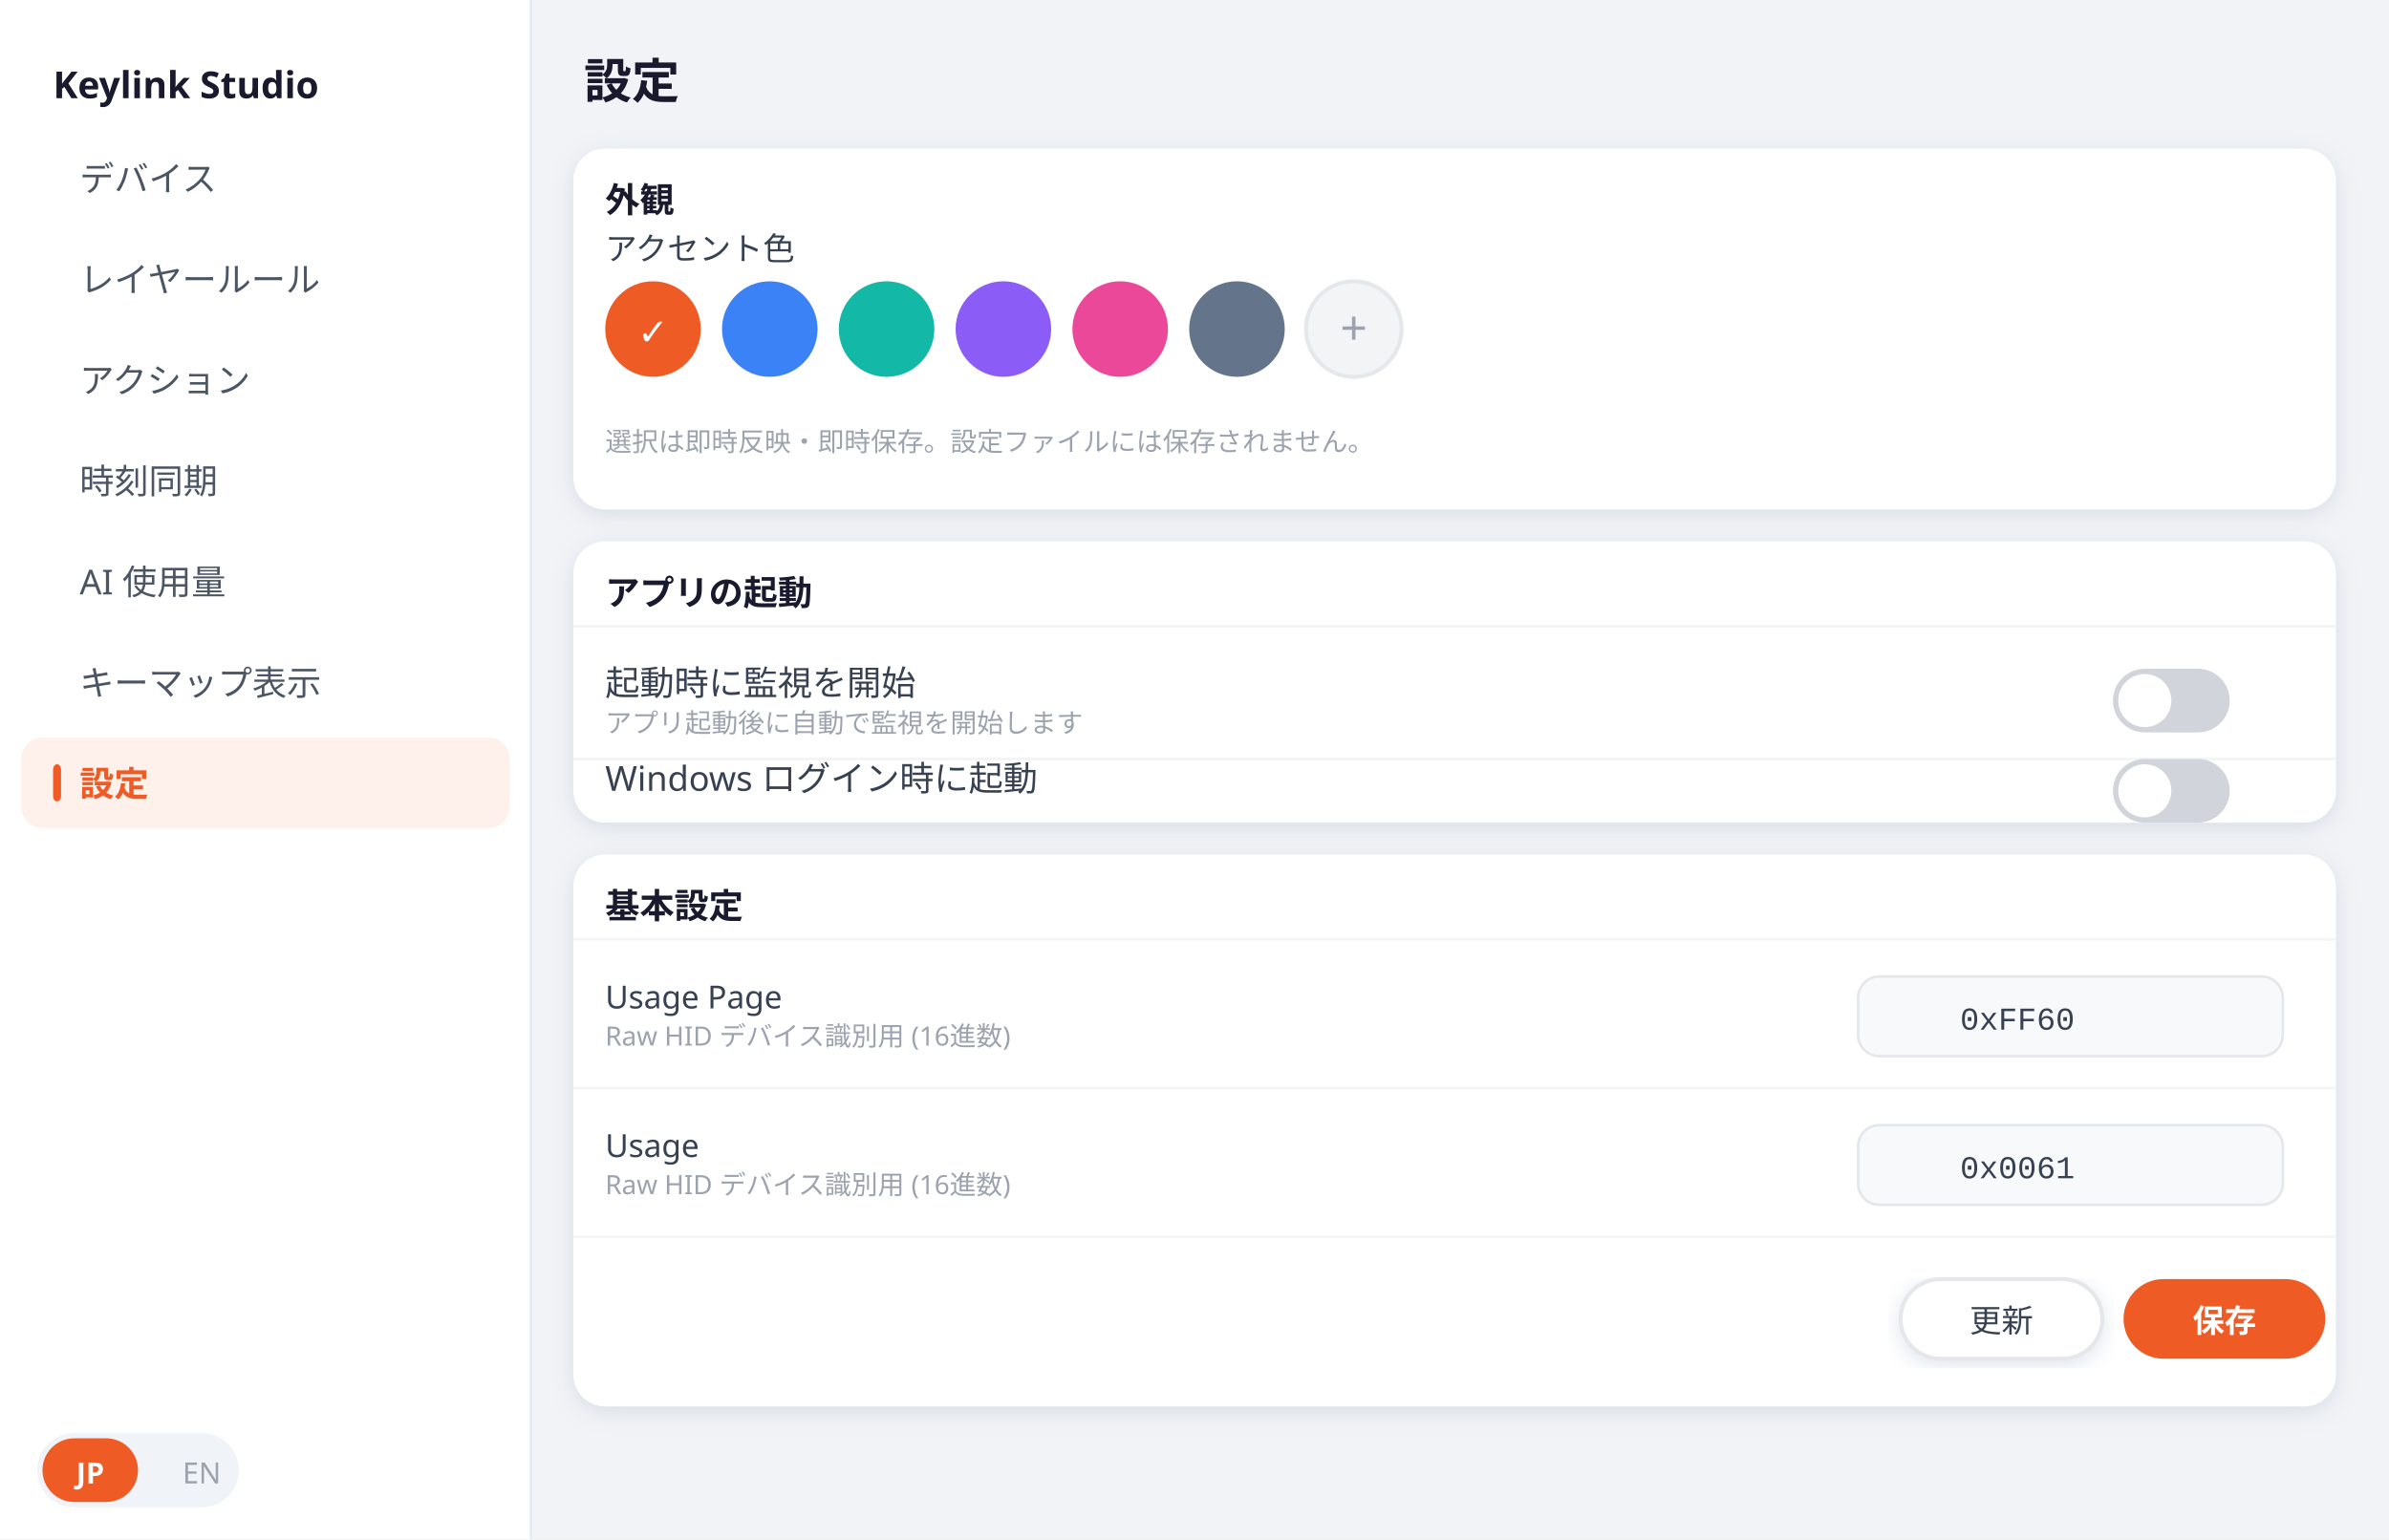
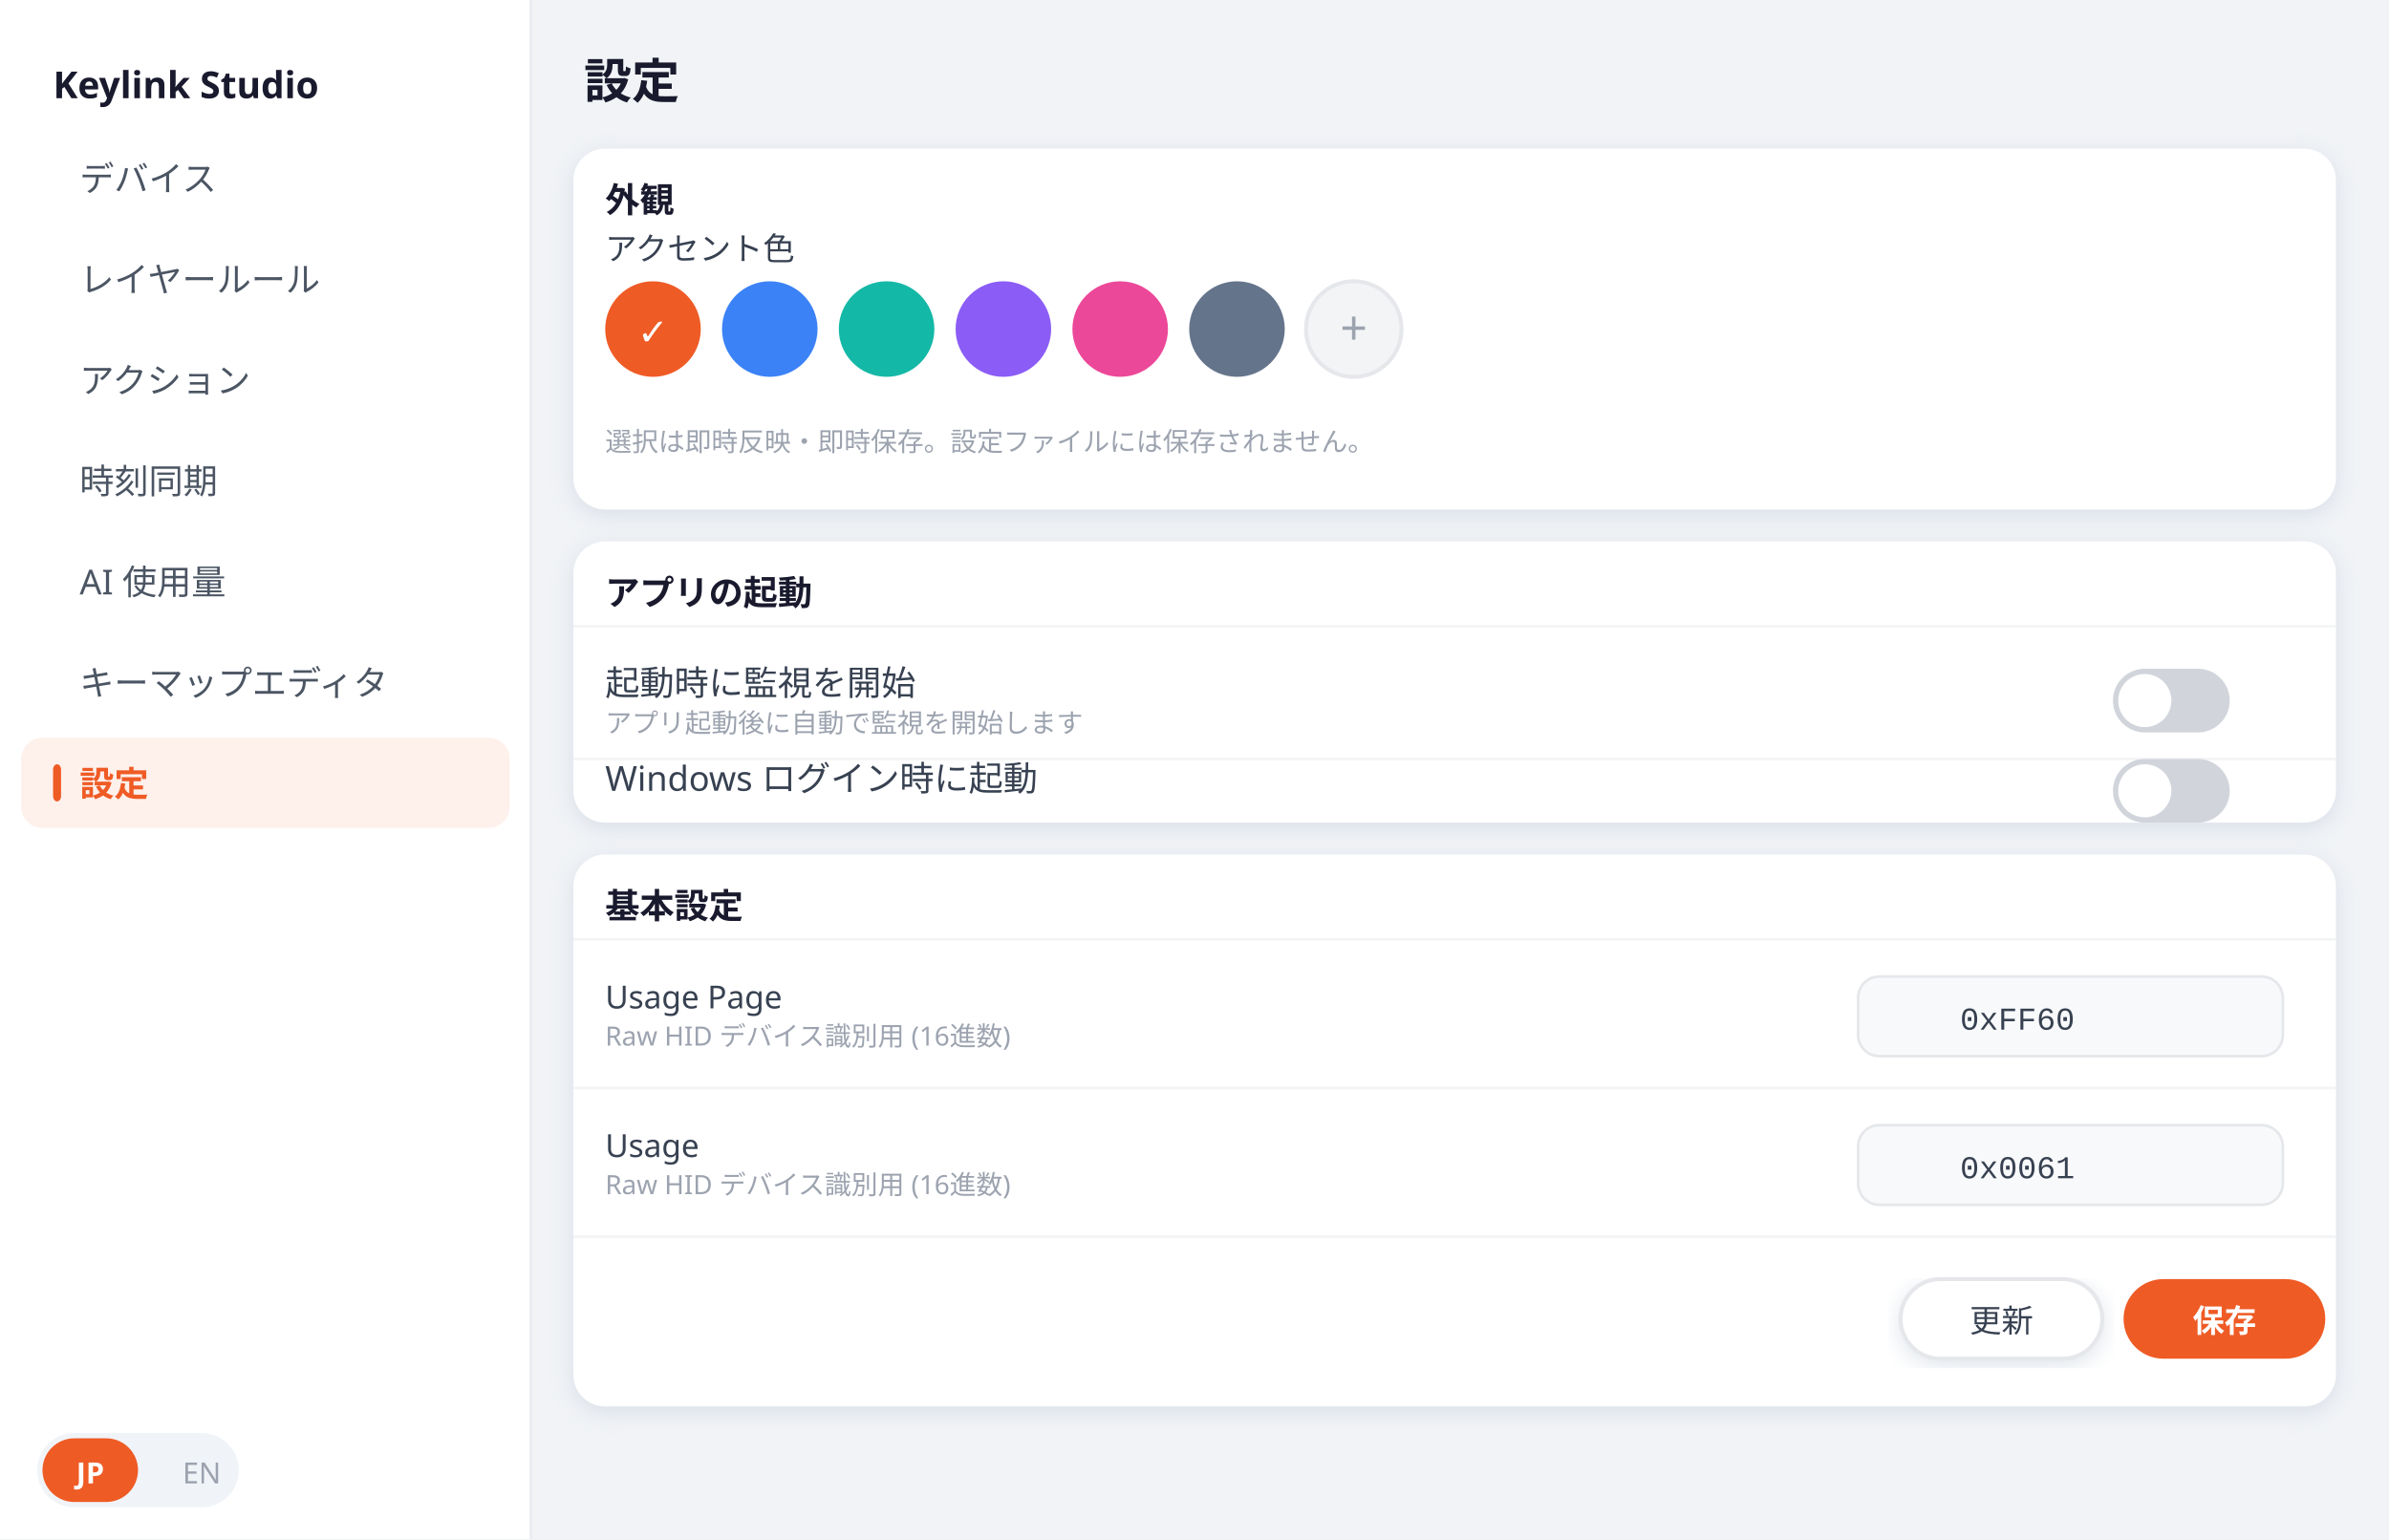
<svg xmlns="http://www.w3.org/2000/svg" width="900" height="580" viewBox="0 0 900 580" font-family="'Hiragino Sans','Meiryo','Segoe UI',sans-serif">
  <defs>
    <filter id="s" x="-6%" y="-8%" width="112%" height="120%">
      <feDropShadow dx="0" dy="2" stdDeviation="4" flood-color="#BCC7D4" flood-opacity="0.45" />
    </filter>
  </defs>
  <rect width="900" height="580" fill="#F1F3F6" />
  <rect width="200" height="580" fill="#FFFFFF" />
  <line x1="200" y1="0" x2="200" y2="580" stroke="#E8ECF1" />
  <text x="20" y="37" font-size="14" font-weight="bold" fill="#1A1A2E">Keylink Studio</text>
  <text x="30" y="72" font-size="13" fill="#4B5563">デバイス</text>
  <text x="30" y="110" font-size="13" fill="#4B5563">レイヤールール</text>
  <text x="30" y="148" font-size="13" fill="#4B5563">アクション</text>
  <text x="30" y="186" font-size="13" fill="#4B5563">時刻同期</text>
  <text x="30" y="224" font-size="13" fill="#4B5563">AI 使用量</text>
-   <text x="30" y="262" font-size="13" fill="#4B5563">キーマップ表示</text>
+   <text x="30" y="262" font-size="13" fill="#4B5563">キーマップエディタ</text>
  <rect x="8" y="278" width="184" height="34" rx="8" fill="#FEF0EB" />
  <rect x="20" y="288" width="3" height="14" rx="2" fill="#EF5B25" />
  <text x="30" y="300" font-size="13" font-weight="bold" fill="#EF5B25">設定</text>
  <rect x="14" y="540" width="76" height="28" rx="14" fill="#F0F4F8" />
  <rect x="16" y="542" width="36" height="24" rx="12" fill="#EF5B25" />
  <text x="34" y="559" font-size="11" font-weight="bold" fill="white" text-anchor="middle">JP</text>
  <text x="76" y="559" font-size="11" fill="#9CA3AF" text-anchor="middle">EN</text>
  <text x="220" y="37" font-size="18" font-weight="bold" fill="#1A1A2E">設定</text>
  <rect x="216" y="56" width="664" height="136" rx="12" fill="#FFFFFF" filter="url(#s)" />
  <text x="228" y="80" font-size="13" font-weight="bold" fill="#1A1A2E">外観</text>
  <text x="228" y="98" font-size="12" fill="#374151">アクセント色</text>
  <rect x="228" y="106" width="36" height="36" rx="18" fill="#EF5B25" />
  <text x="246" y="130" font-size="14" fill="white" text-anchor="middle">✓</text>
  <rect x="272" y="106" width="36" height="36" rx="18" fill="#3B82F6" />
  <rect x="316" y="106" width="36" height="36" rx="18" fill="#14B8A6" />
  <rect x="360" y="106" width="36" height="36" rx="18" fill="#8B5CF6" />
  <rect x="404" y="106" width="36" height="36" rx="18" fill="#EC4899" />
  <rect x="448" y="106" width="36" height="36" rx="18" fill="#64748B" />
  <rect x="492" y="106" width="36" height="36" rx="18" fill="#F3F4F6" stroke="#E5E7EB" stroke-width="1.5" />
  <text x="510" y="130" font-size="18" fill="#9CA3AF" text-anchor="middle">+</text>
  <text x="228" y="170" font-size="10" fill="#9CA3AF">選択は即時反映・即時保存。設定ファイルには保存されません。</text>
  <rect x="216" y="204" width="664" height="106" rx="12" fill="#FFFFFF" filter="url(#s)" />
  <text x="228" y="228" font-size="13" font-weight="bold" fill="#1A1A2E">アプリの起動</text>
  <line x1="216" y1="236" x2="880" y2="236" stroke="#F3F4F6" />
  <text x="228" y="262" font-size="13" fill="#374151">起動時に監視を開始</text>
  <text x="228" y="276" font-size="10" fill="#9CA3AF">アプリ起動後に自動で監視を開始します</text>
  <rect x="796" y="252" width="44" height="24" rx="12" fill="#D1D5DB" />
  <circle cx="808" cy="264" r="10" fill="white" />
  <line x1="216" y1="286" x2="880" y2="286" stroke="#F3F4F6" />
  <text x="228" y="298" font-size="13" fill="#374151">Windows ログイン時に起動</text>
  <rect x="796" y="286" width="44" height="24" rx="12" fill="#D1D5DB" />
  <circle cx="808" cy="298" r="10" fill="white" />
  <rect x="216" y="322" width="664" height="208" rx="12" fill="#FFFFFF" filter="url(#s)" />
  <text x="228" y="346" font-size="13" font-weight="bold" fill="#1A1A2E">基本設定</text>
  <line x1="216" y1="354" x2="880" y2="354" stroke="#F3F4F6" />
  <text x="228" y="380" font-size="12" fill="#374151">Usage Page</text>
  <text x="228" y="394" font-size="10" fill="#9CA3AF">Raw HID デバイス識別用 (16進数)</text>
  <rect x="700" y="368" width="160" height="30" rx="8" fill="#F8F9FA" stroke="#E5E7EB" stroke-width="1" />
  <text x="760" y="388" font-size="12" fill="#374151" text-anchor="middle" font-family="'Courier New',Consolas,monospace">0xFF60</text>
  <line x1="216" y1="410" x2="880" y2="410" stroke="#F3F4F6" />
  <text x="228" y="436" font-size="12" fill="#374151">Usage</text>
  <text x="228" y="450" font-size="10" fill="#9CA3AF">Raw HID デバイス識別用 (16進数)</text>
  <rect x="700" y="424" width="160" height="30" rx="8" fill="#F8F9FA" stroke="#E5E7EB" stroke-width="1" />
  <text x="760" y="444" font-size="12" fill="#374151" text-anchor="middle" font-family="'Courier New',Consolas,monospace">0x0061</text>
  <line x1="216" y1="466" x2="880" y2="466" stroke="#F3F4F6" />
  <rect x="716" y="482" width="76" height="30" rx="15" fill="#FFFFFF" stroke="#E5E7EB" stroke-width="1.5" filter="url(#s)" />
  <text x="754" y="502" font-size="12" fill="#374151" text-anchor="middle">更新</text>
  <rect x="800" y="482" width="76" height="30" rx="15" fill="#EF5B25" />
  <text x="838" y="502" font-size="12" font-weight="bold" fill="white" text-anchor="middle">保存</text>
</svg>
